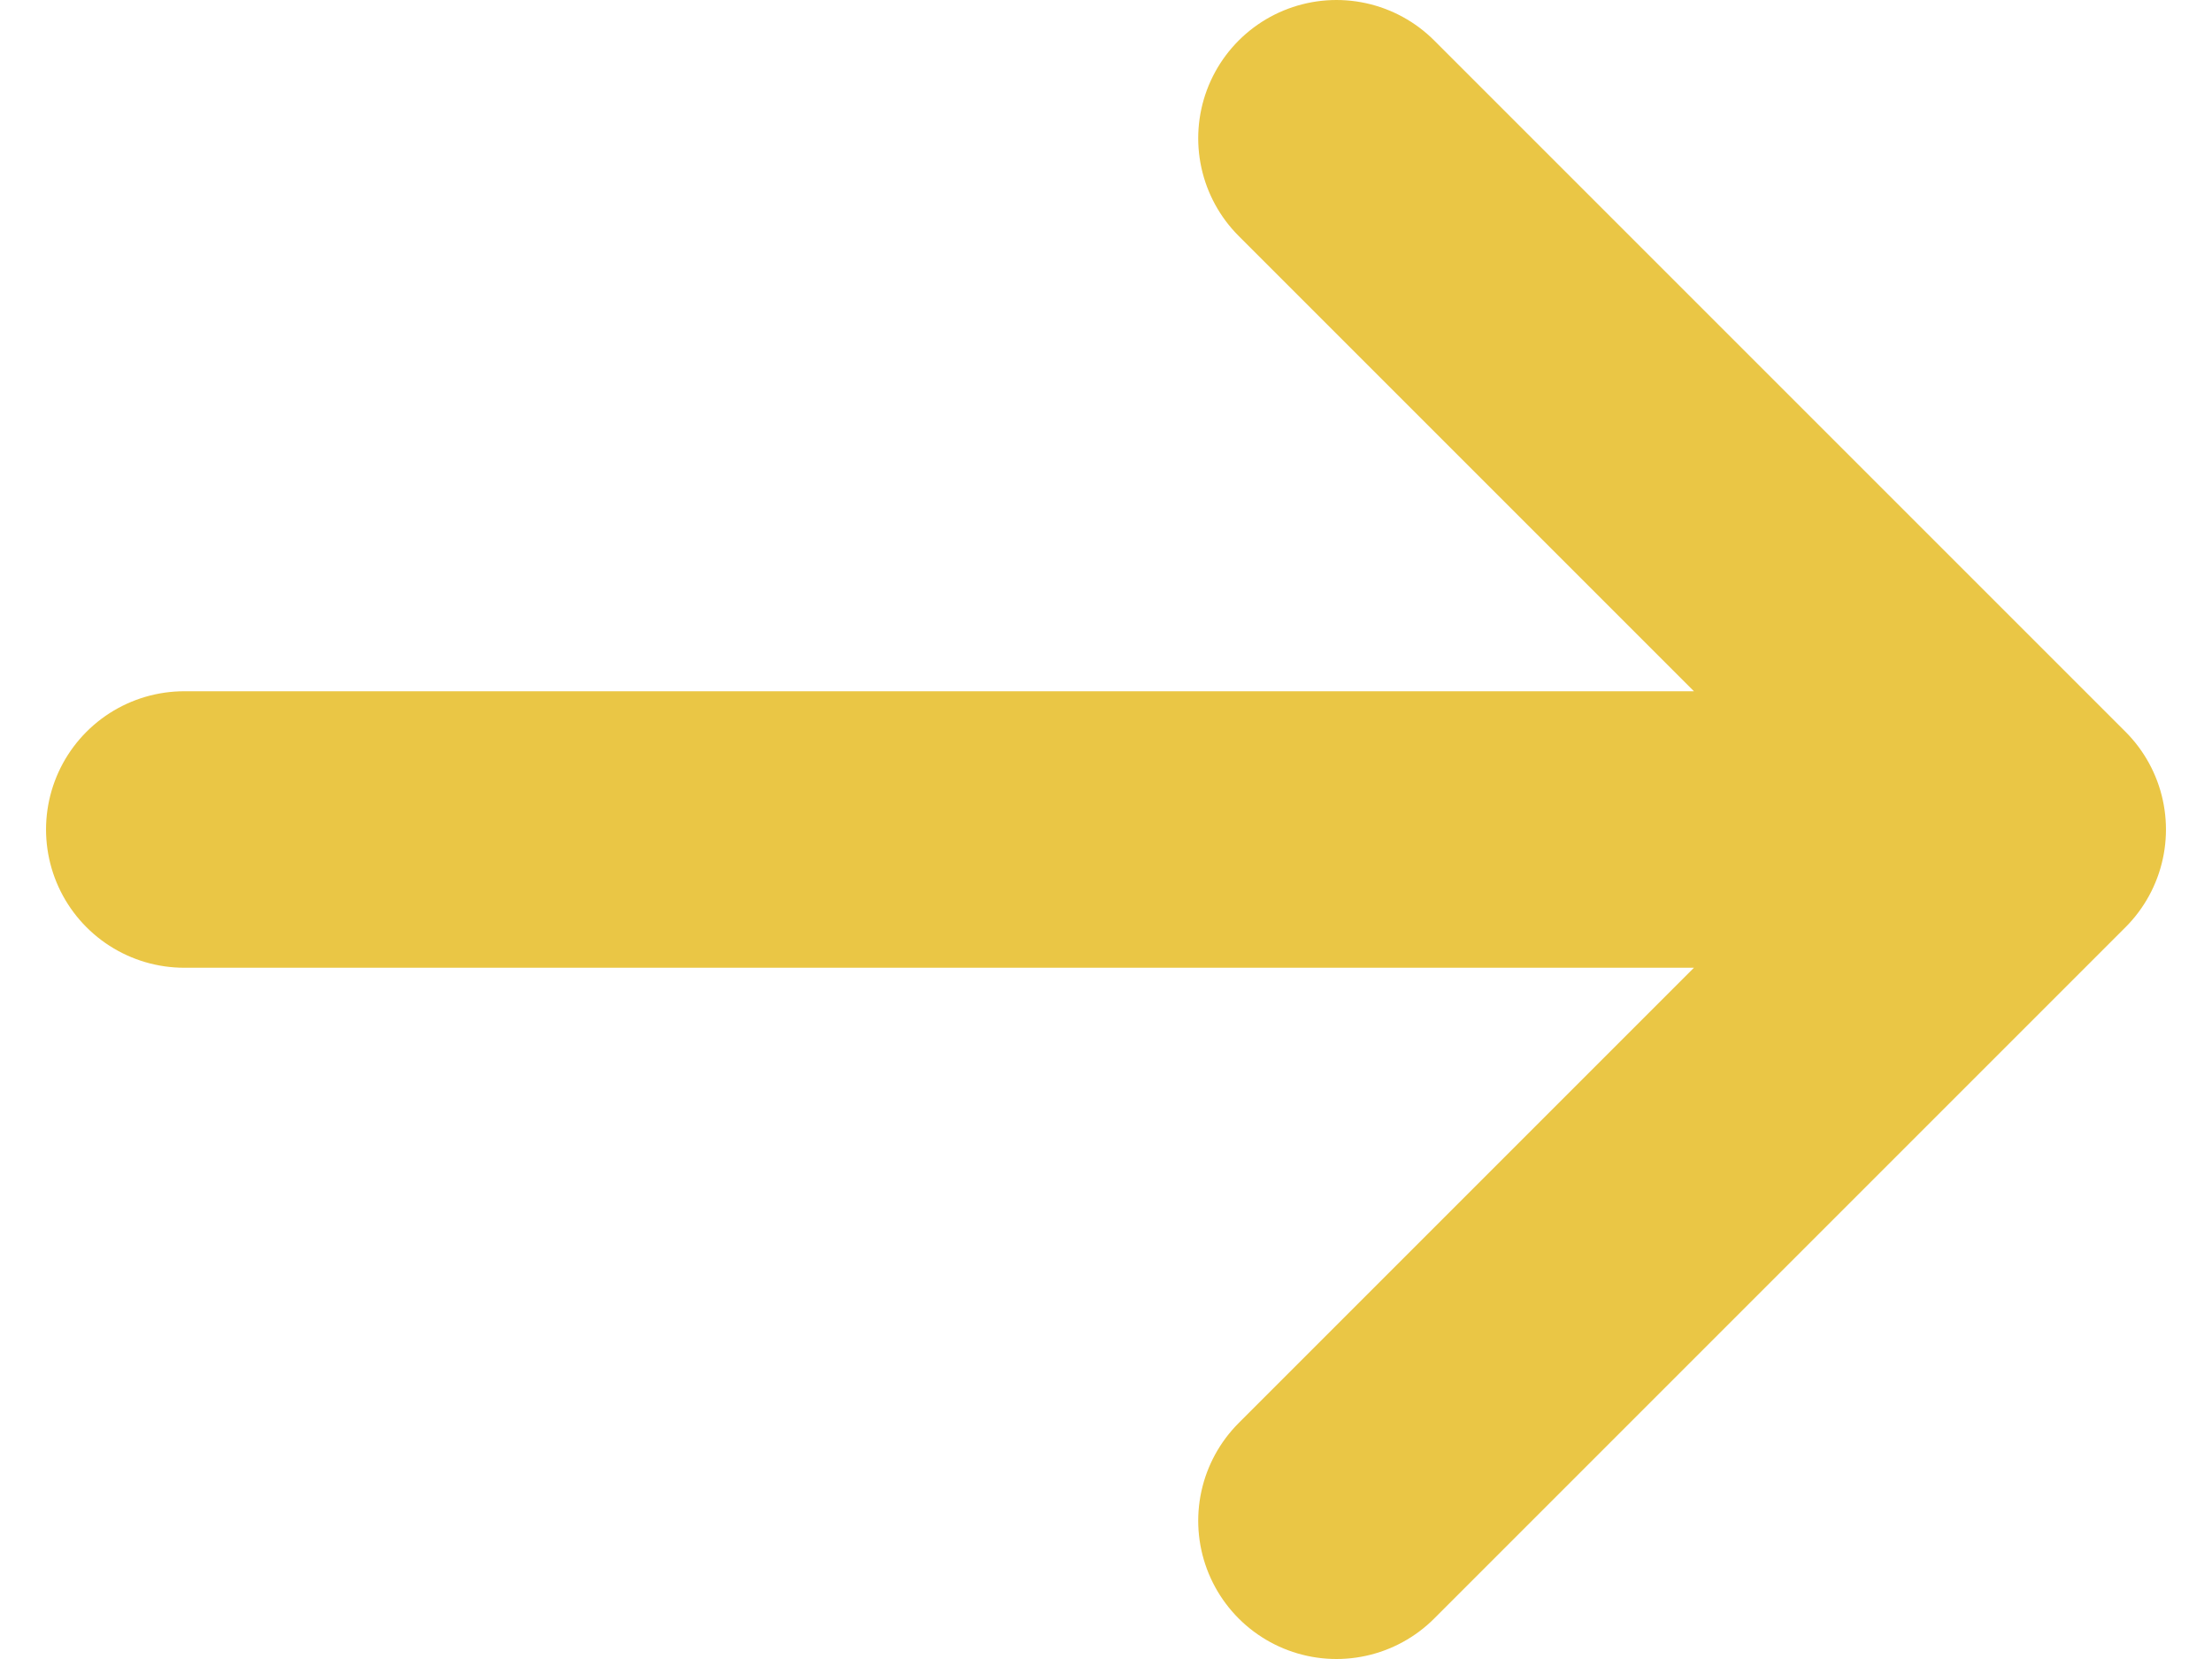
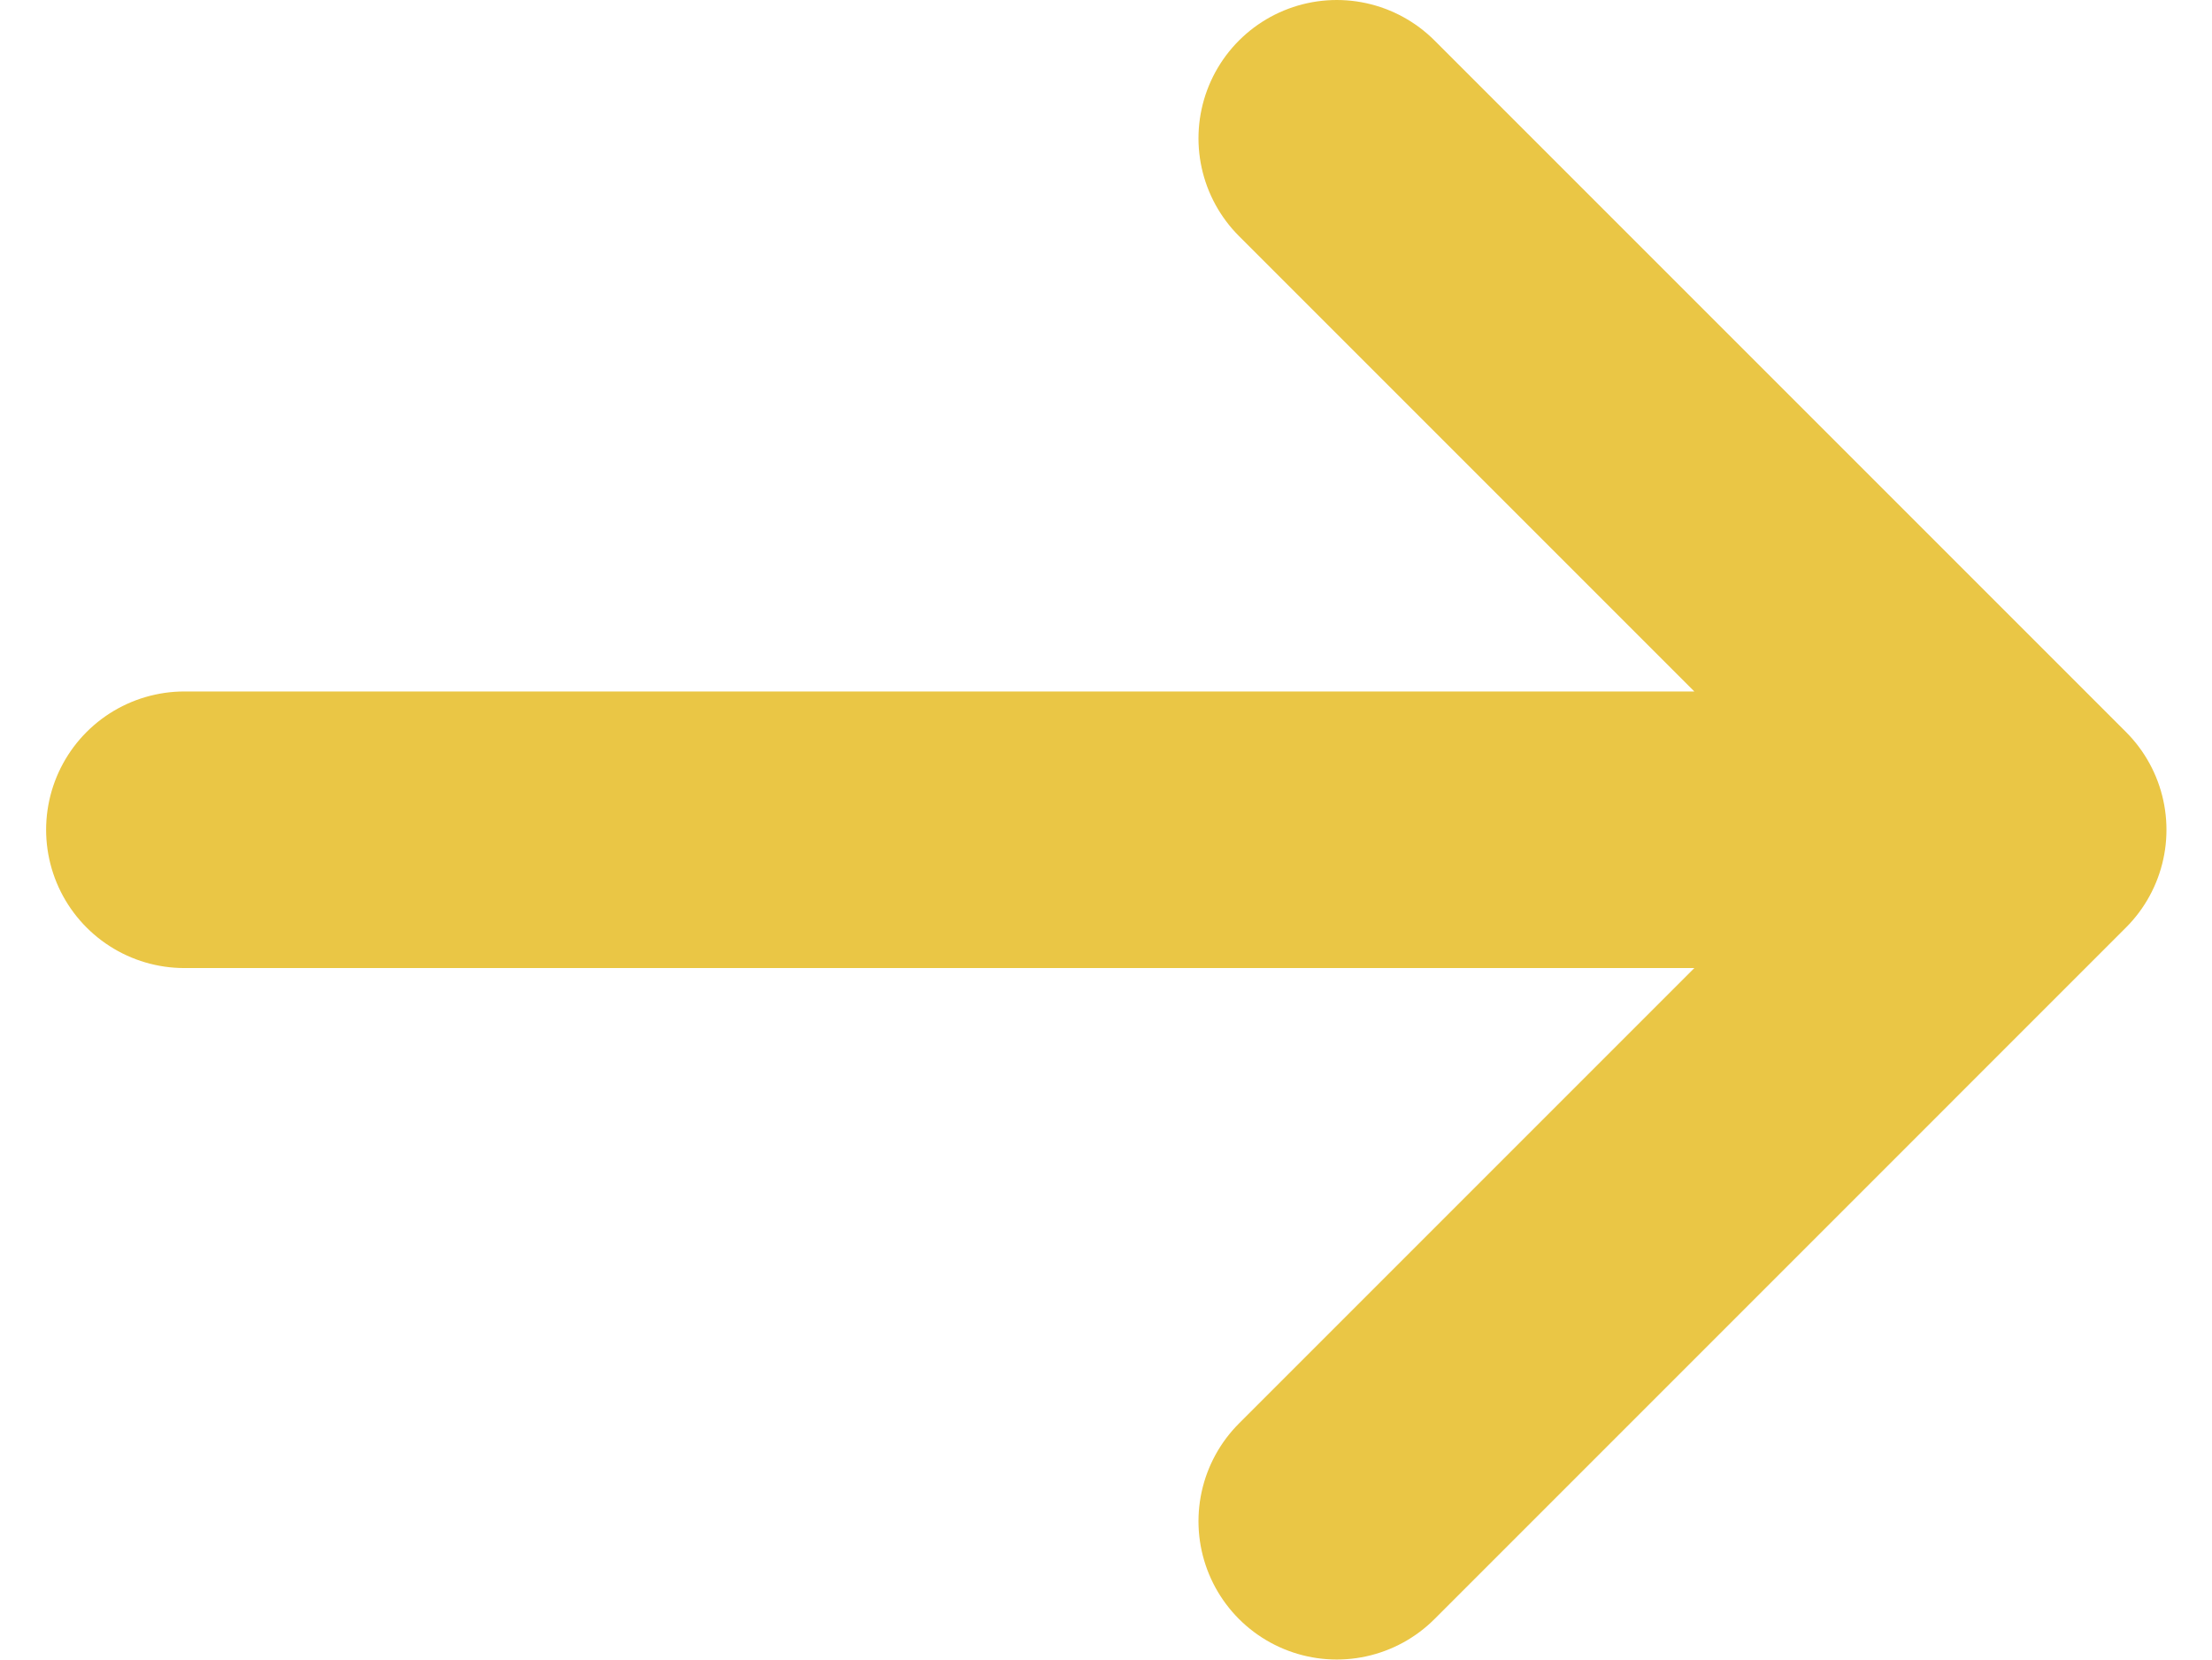
- <svg xmlns="http://www.w3.org/2000/svg" width="16" height="12" viewBox="0 0 16 12" fill="none">
-   <path d="M1.333 6H14.667M14.667 6L9.667 1M14.667 6L9.667 11" stroke="#EAC645" stroke-width="2" stroke-linecap="round" stroke-linejoin="round" />
+ <svg xmlns="http://www.w3.org/2000/svg" version="1.1" width="1365" height="1024" viewBox="0 0 1365 1024">
+   <g id="icomoon-ignore">
+ </g>
+   <path fill="none" stroke="#eac645" stroke-linejoin="round" stroke-linecap="round" stroke-miterlimit="4" stroke-width="170.667" d="M113.792 512h1137.775M1251.567 512l-426.664-426.667M1251.567 512l-426.664 426.667" />
</svg>
